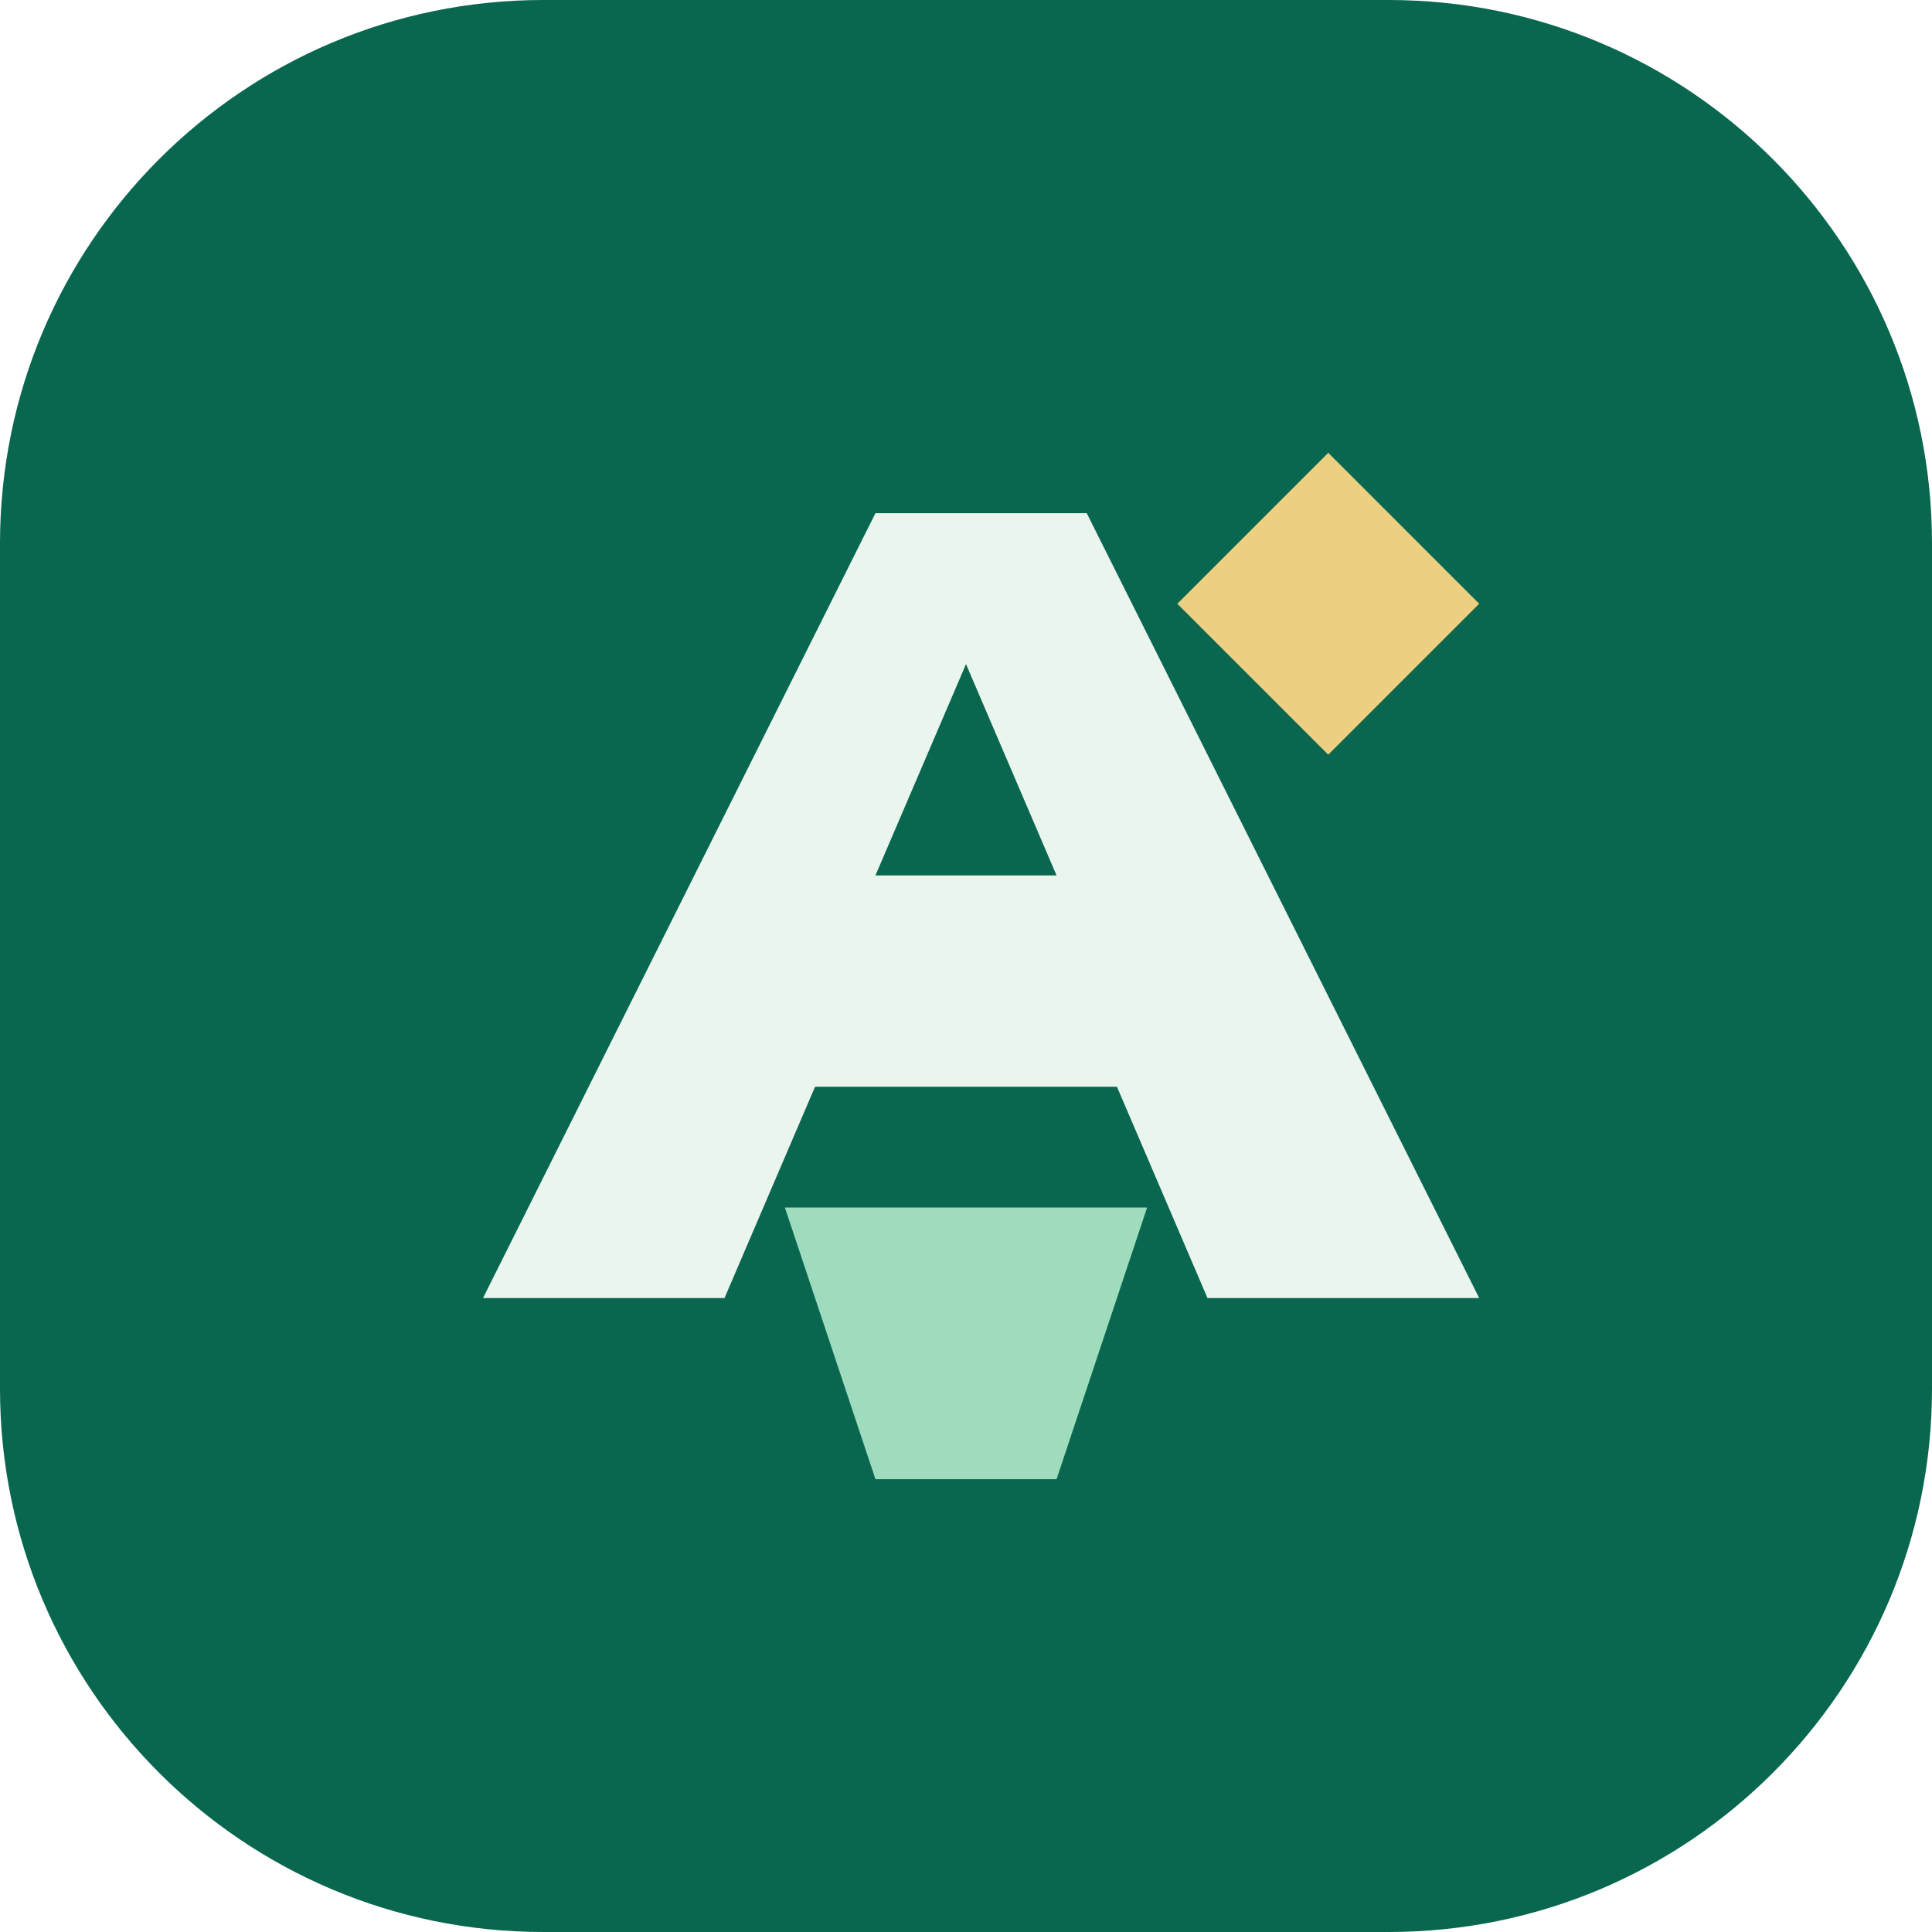
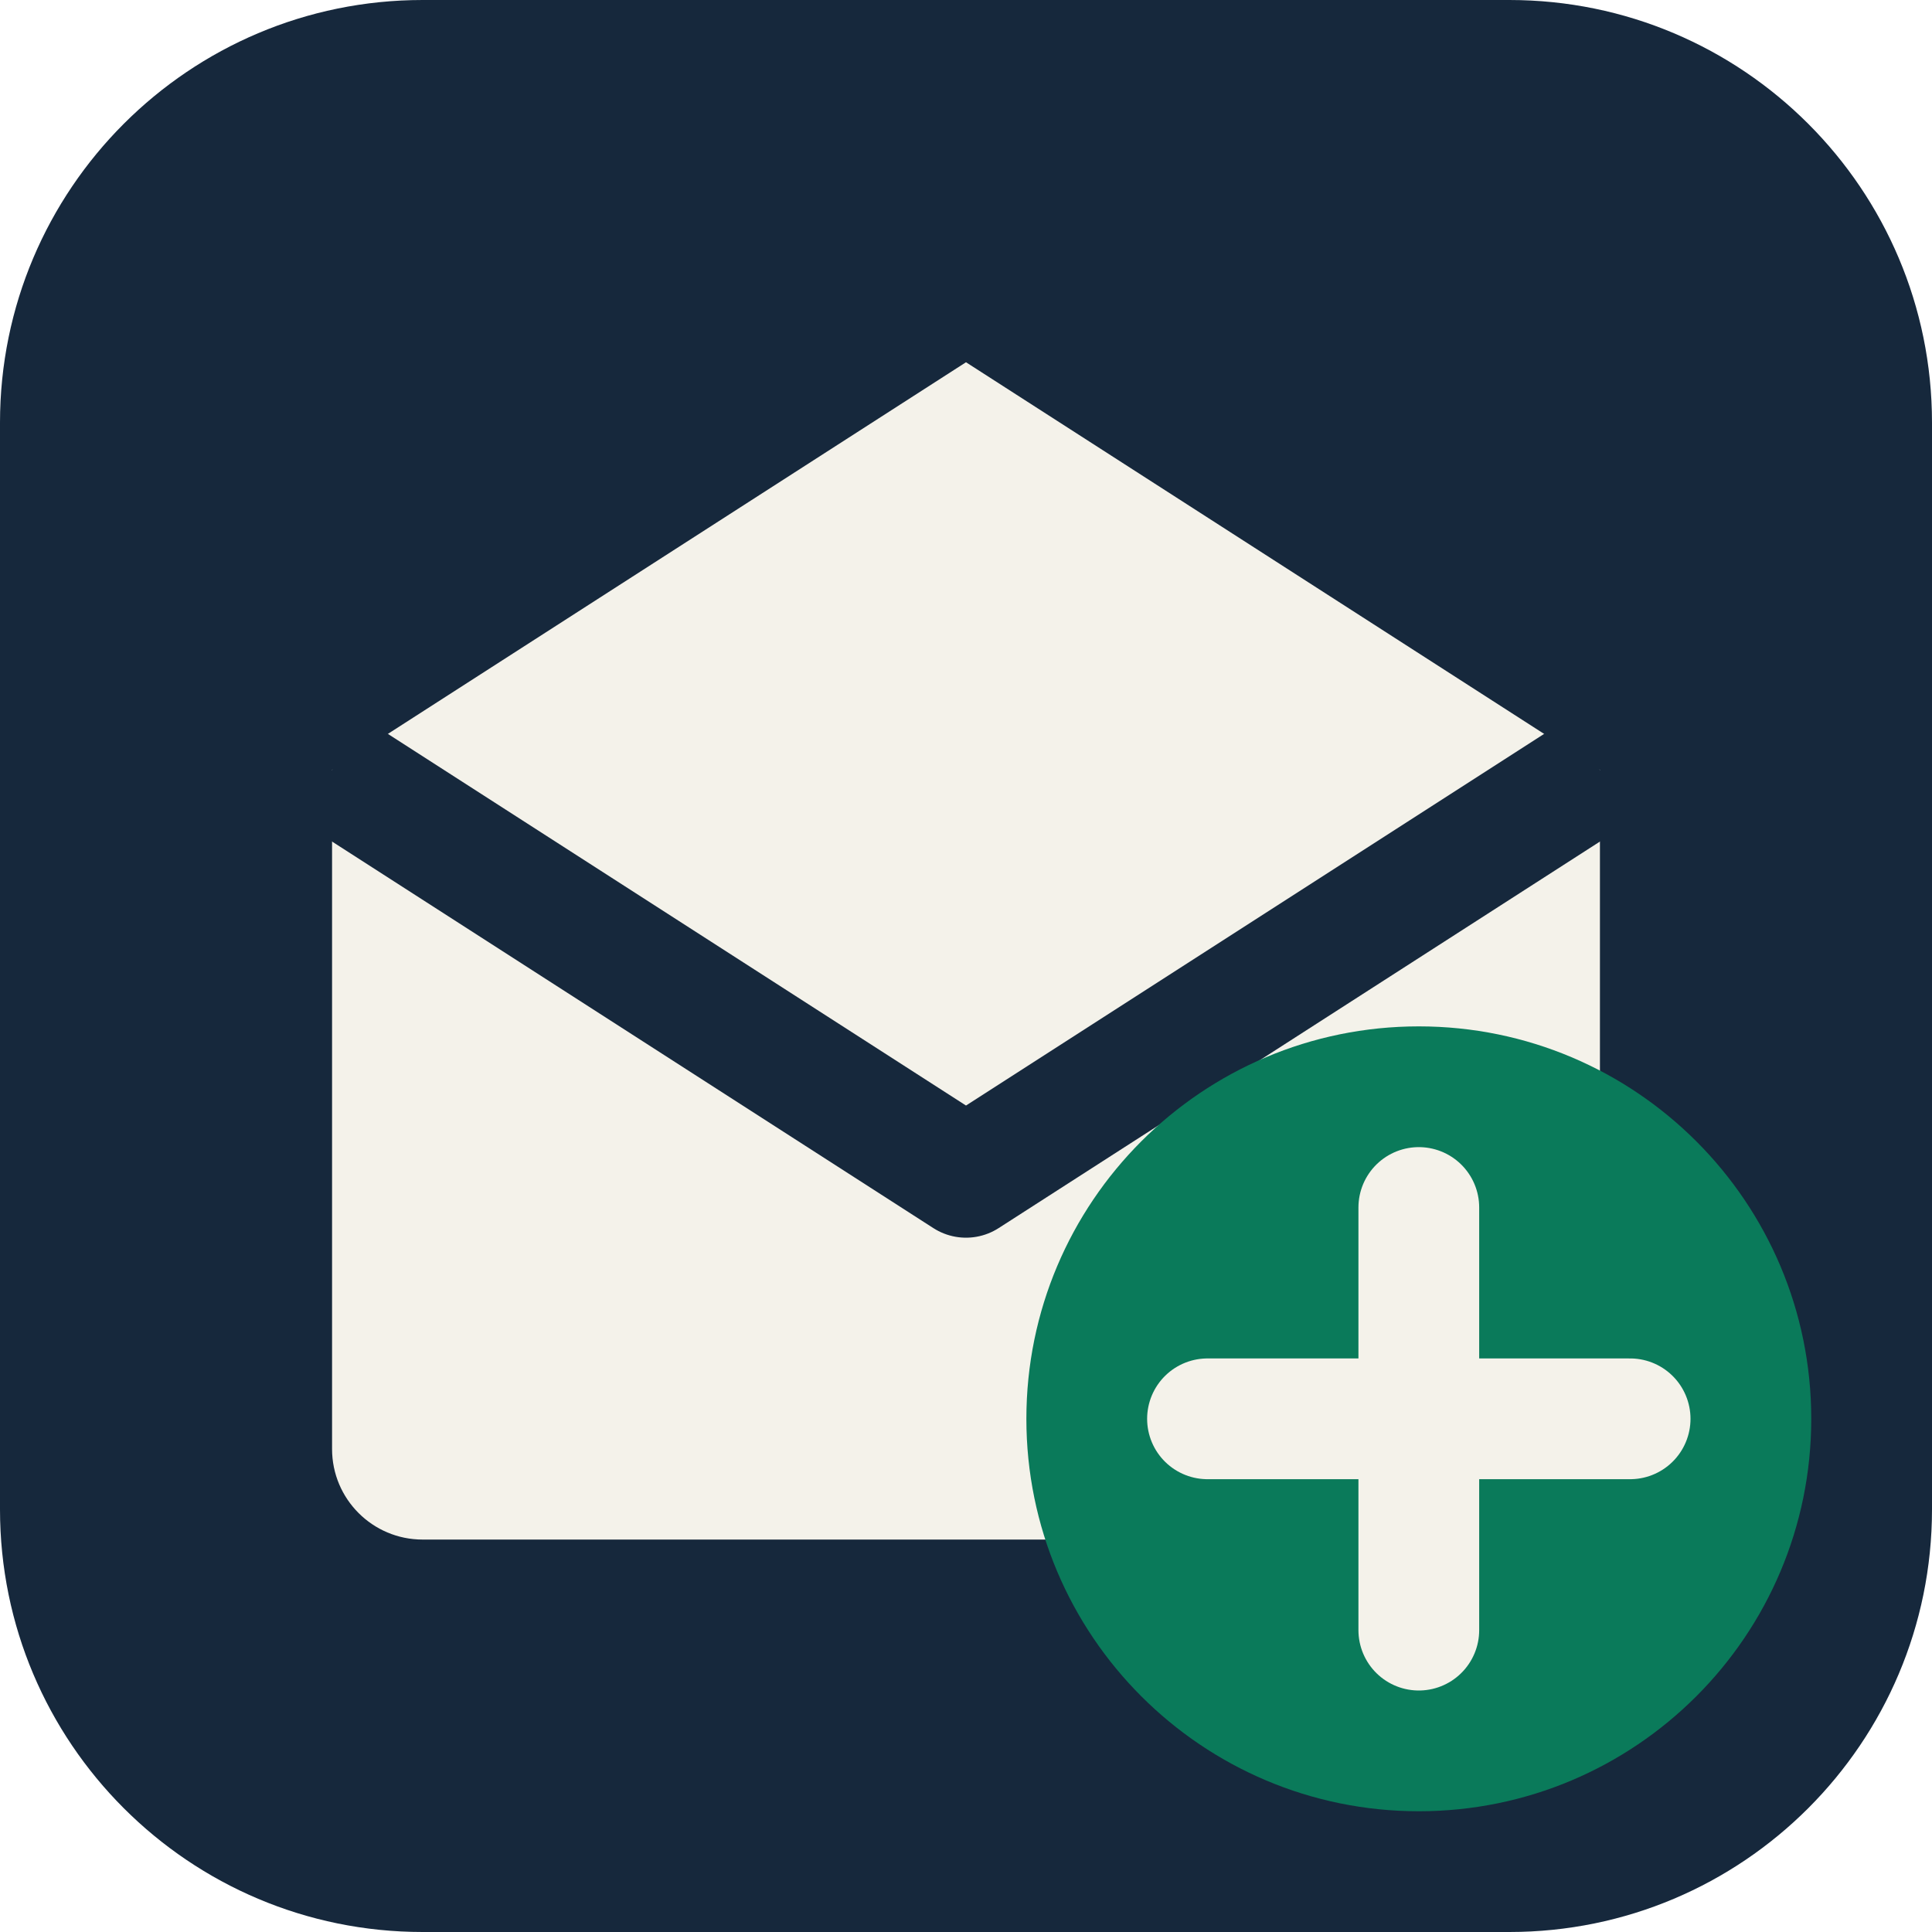
- <svg xmlns="http://www.w3.org/2000/svg" viewBox="0 0 64 64">
-   <rect width="64" height="64" rx="18" fill="#08674e" />
-   <path d="M16 43 29 17h7l13 26h-9l-3-7H27l-3 7z" fill="#eaf5ee" />
-   <path d="M26 40h12l-3 9h-6z" fill="#9fdcbe" />
-   <path d="m29 29 3-7 3 7z" fill="#08674e" />
-   <path d="m44 15 5 5-5 5-5-5z" fill="#edcf82" />
+ <svg xmlns="http://www.w3.org/2000/svg" viewBox="0 0 64 64" role="img" aria-label="Agen Inbox">
+   <rect width="64" height="64" rx="14" fill="#16283c" />
+   <path d="M11 25.5 32 12l21 13.5V48a3 3 0 0 1-3 3H14a3 3 0 0 1-3-3z" fill="#f4f2ea" />
+   <path d="M11 25.5 32 39l21-13.5" fill="none" stroke="#16283c" stroke-width="4" stroke-linejoin="round" />
+   <circle cx="47" cy="47" r="13" fill="#0a7a5a" />
+   <path d="M47 40v14M40 47h14" stroke="#f4f2ea" stroke-width="4" stroke-linecap="round" />
</svg>
